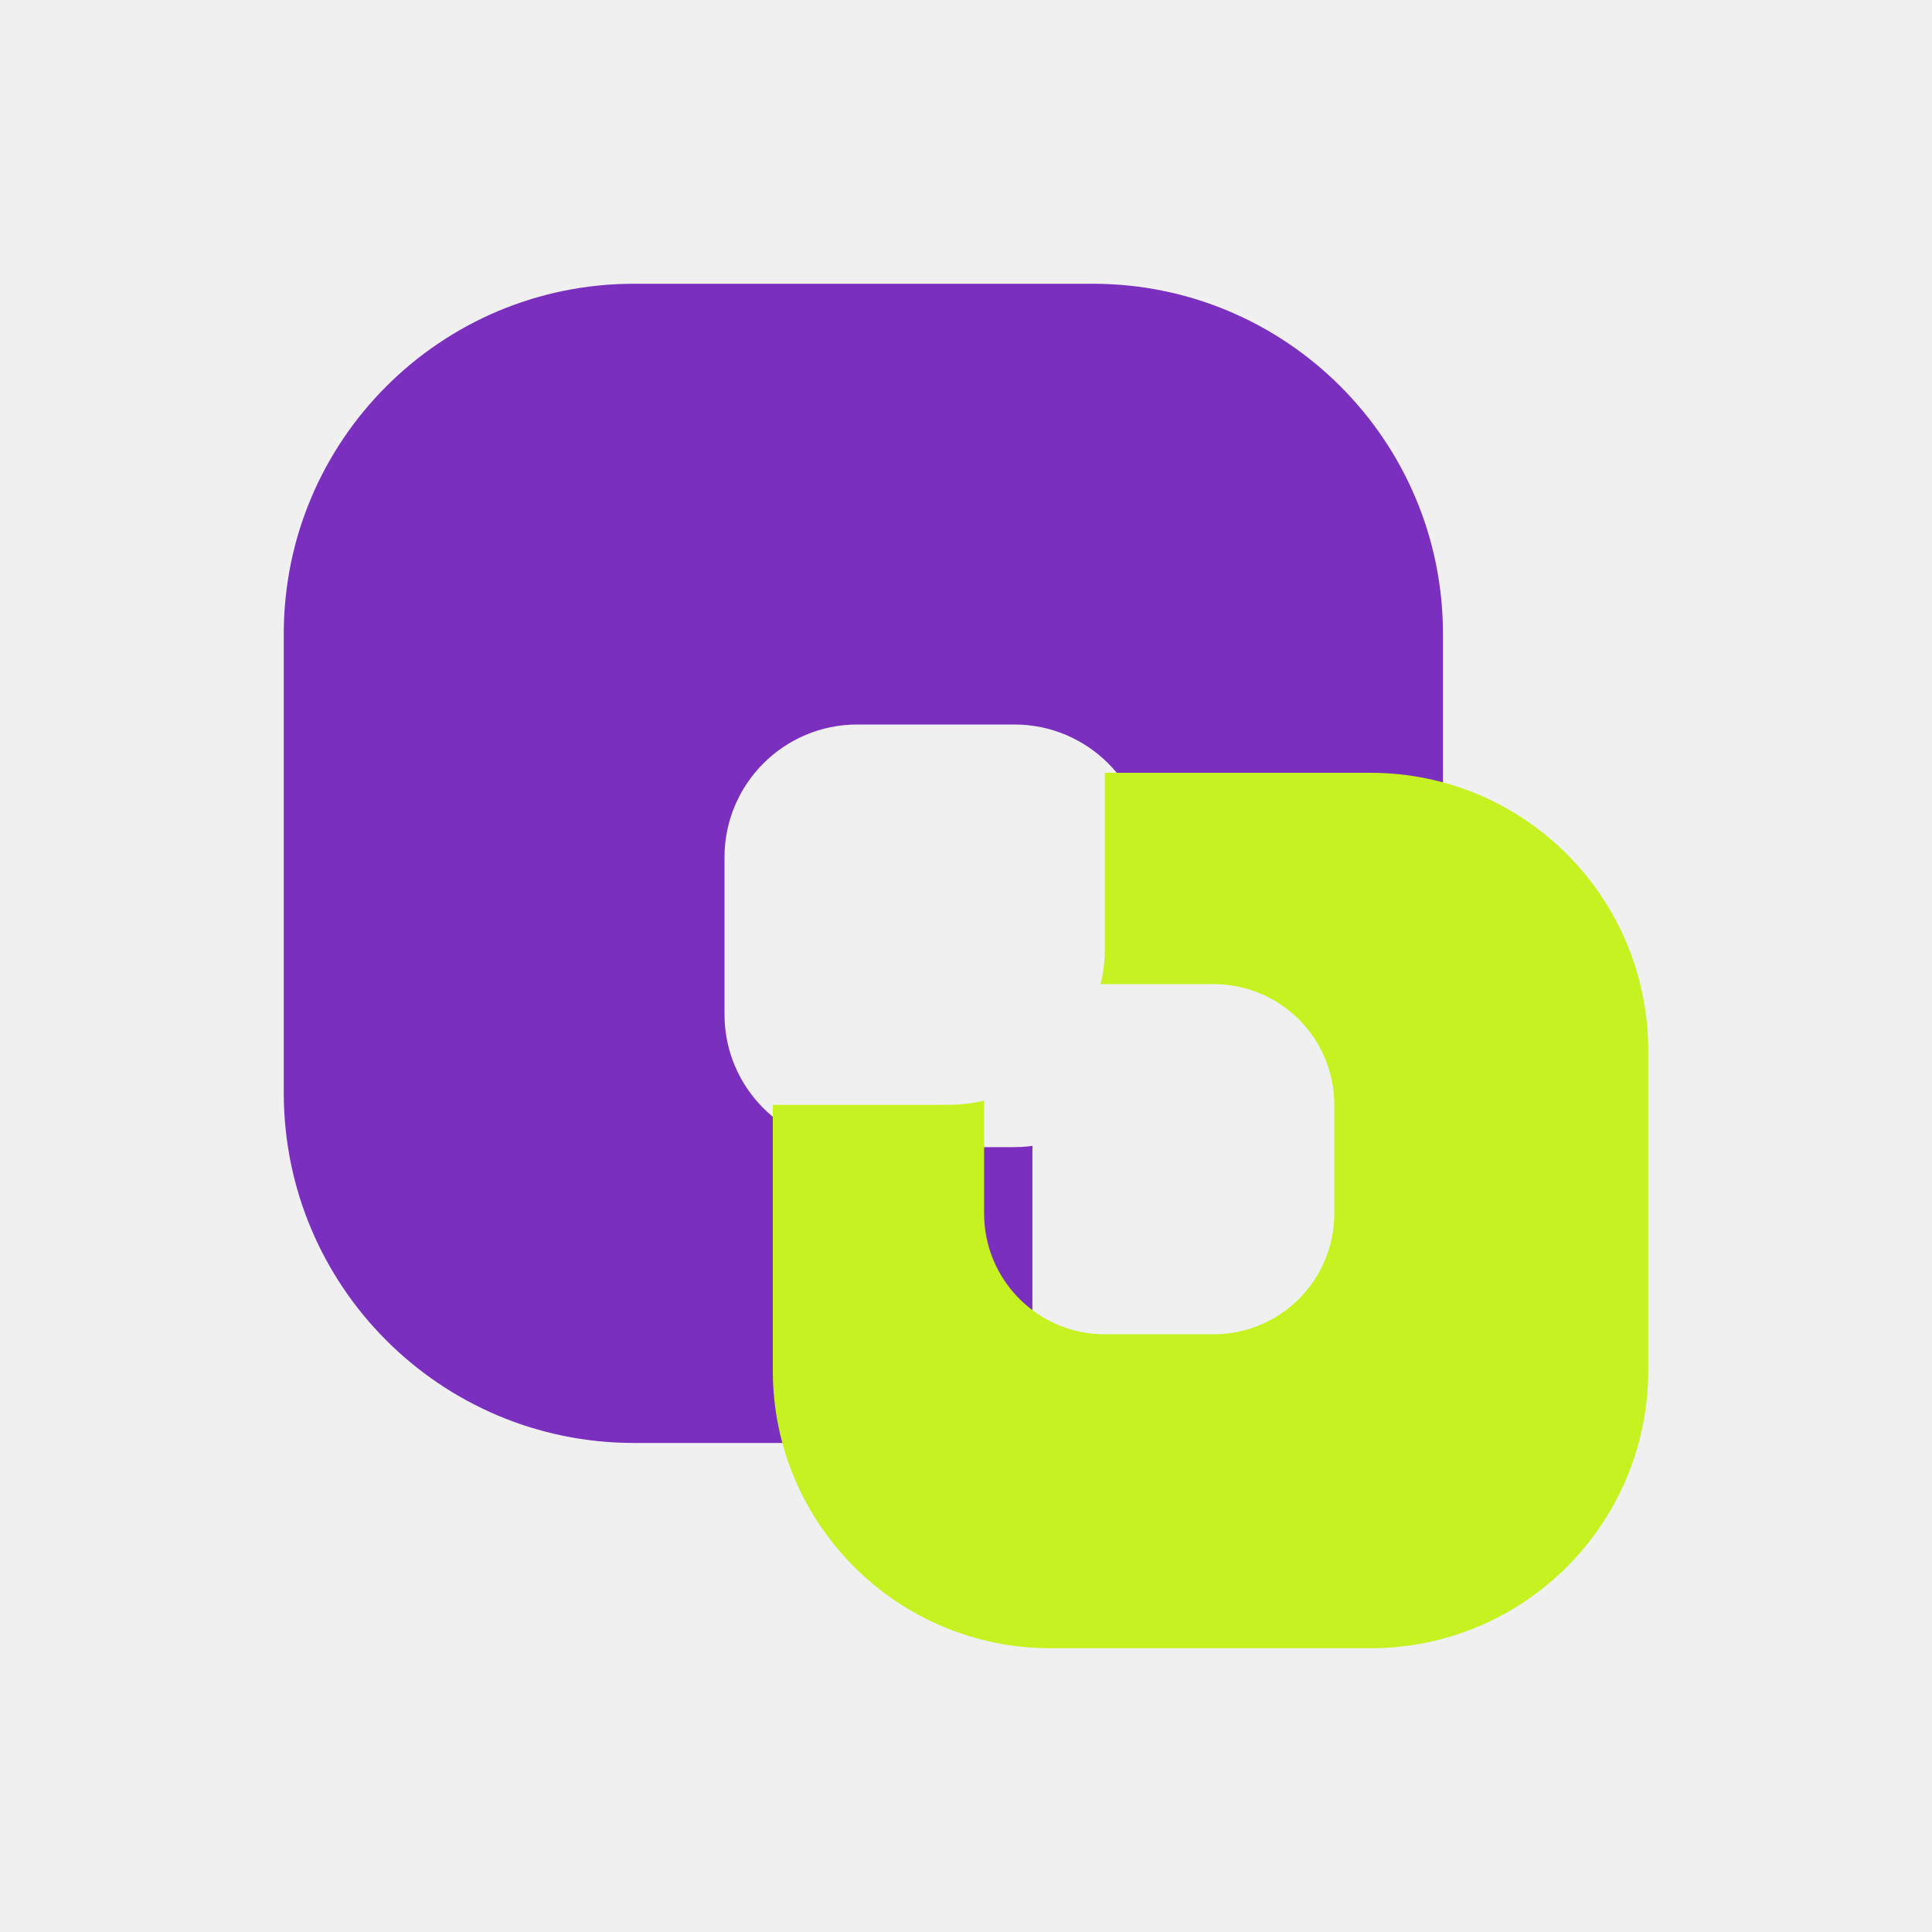
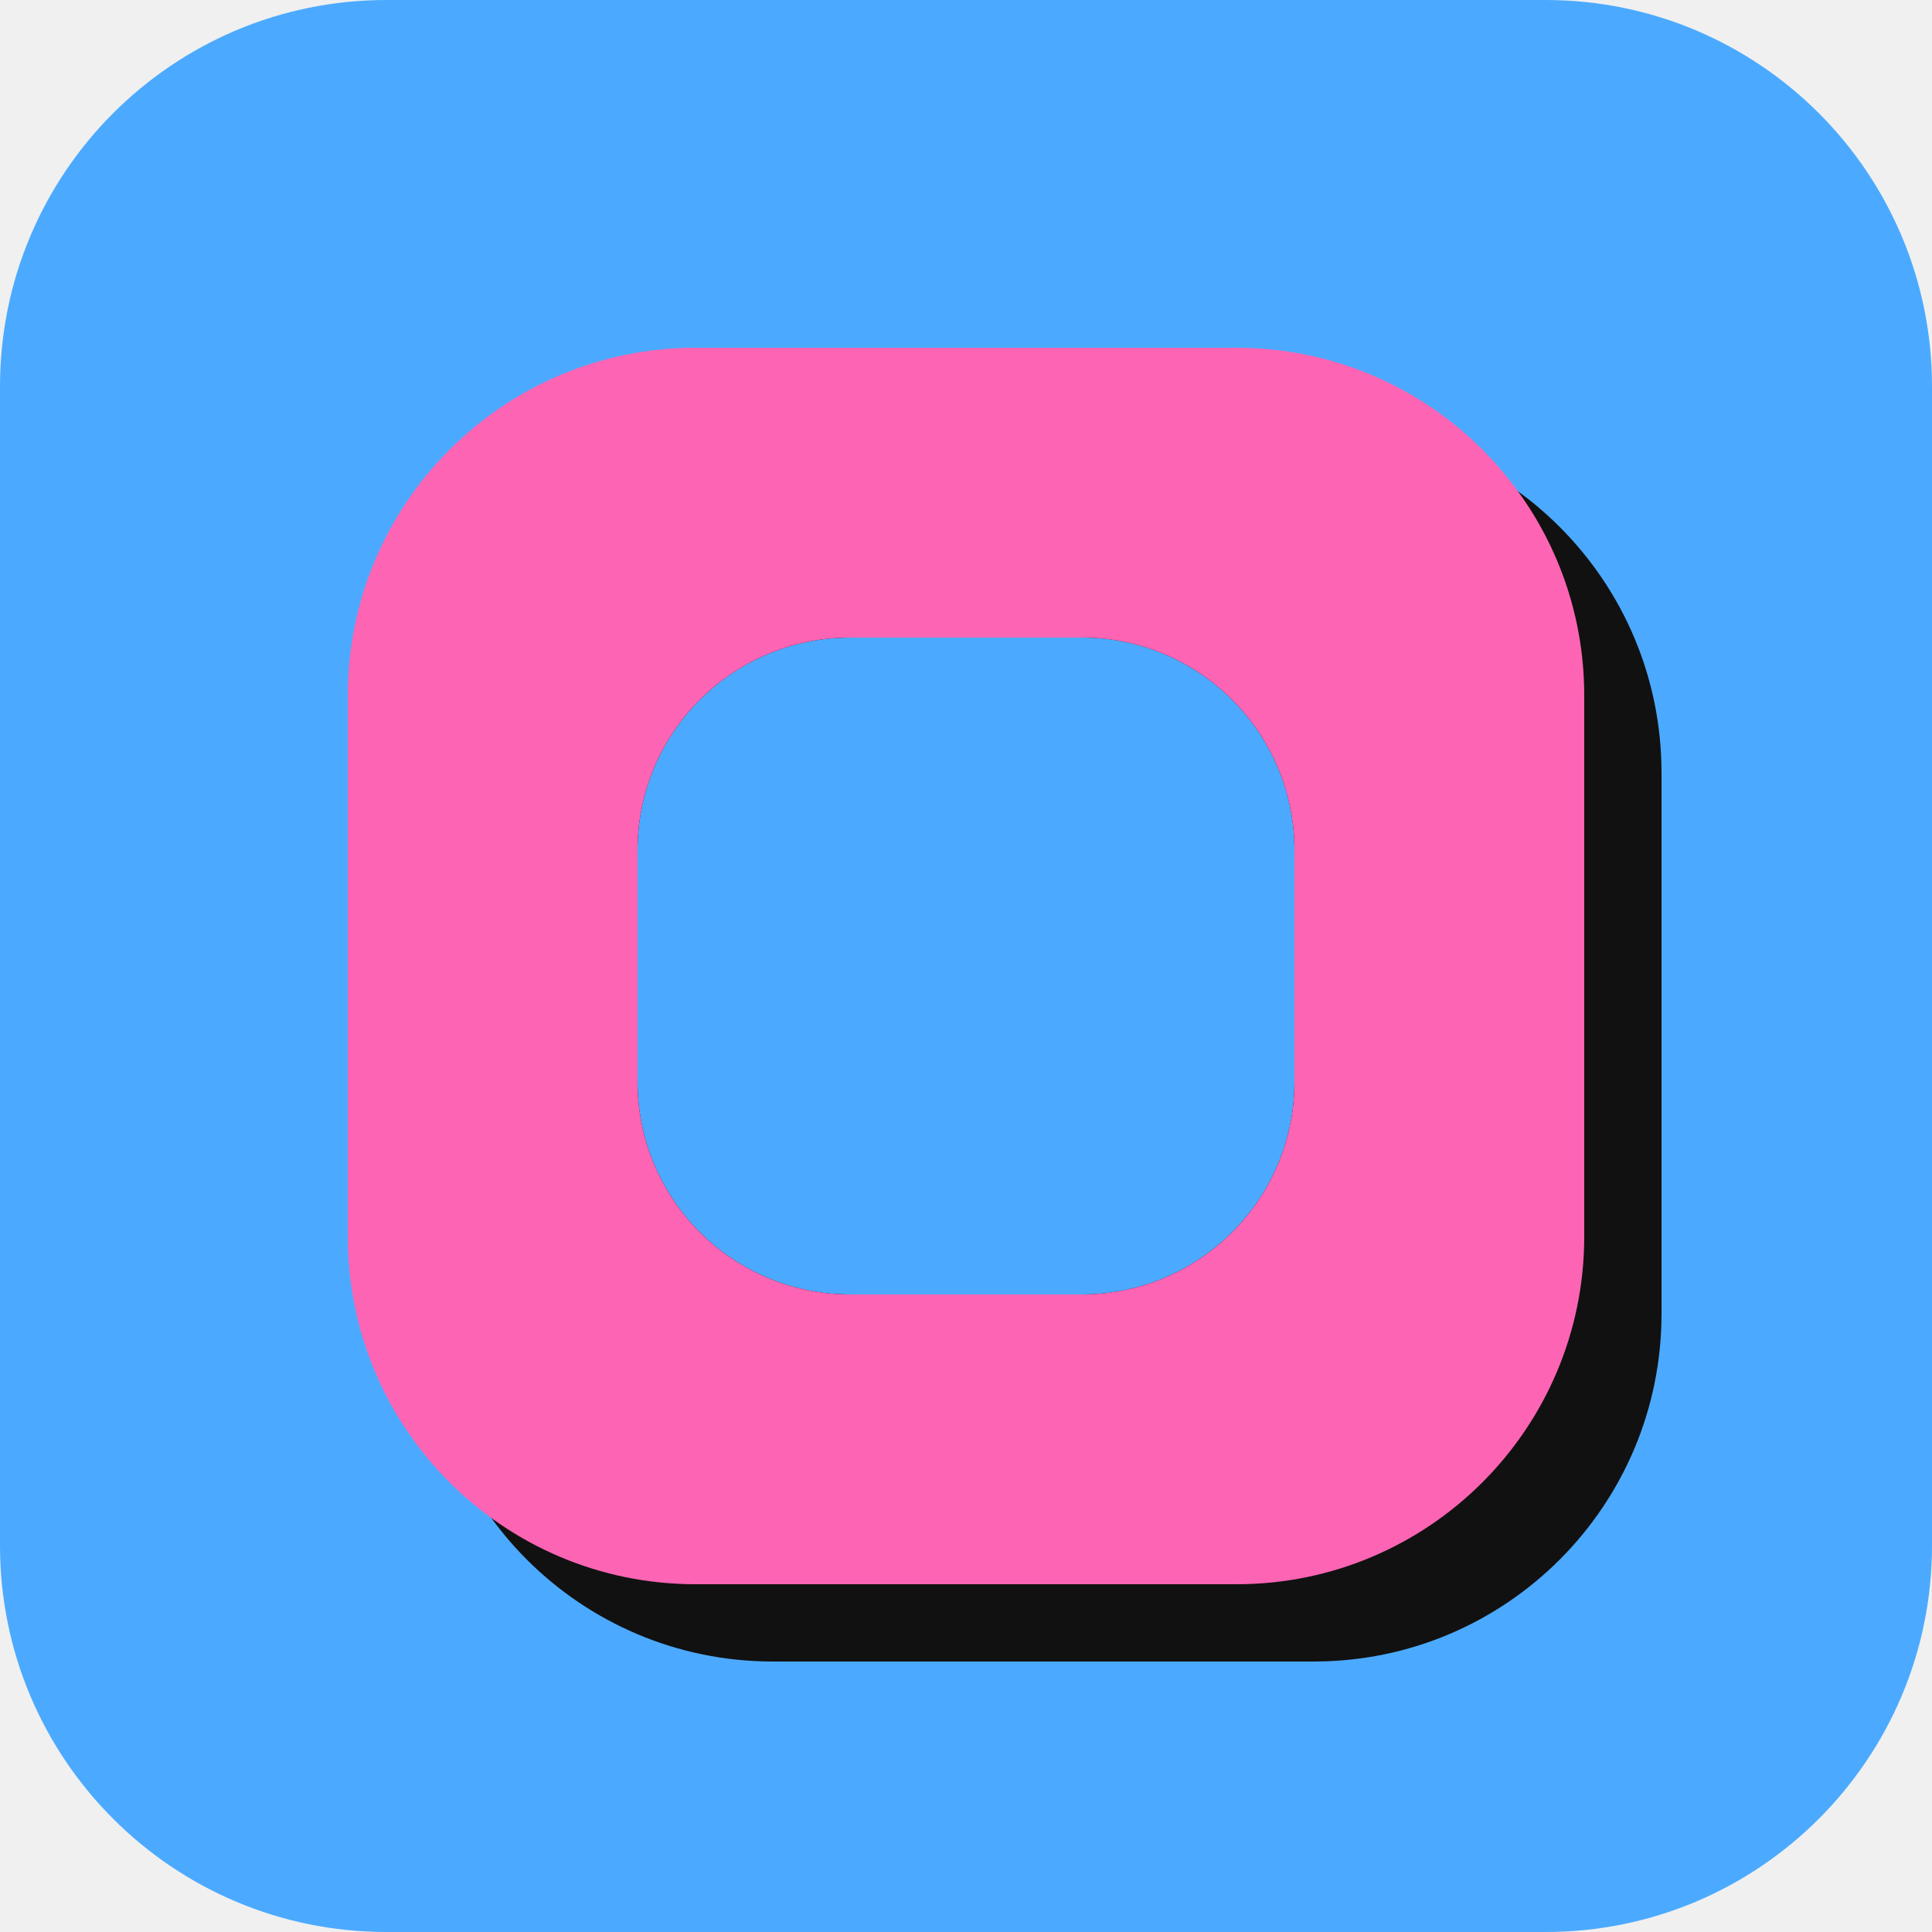
- <svg xmlns="http://www.w3.org/2000/svg" width="32" height="32" viewBox="0 0 32 32">
+ <svg xmlns="http://www.w3.org/2000/svg" viewBox="0 0 100 100">
  <defs>
-     <mask id="favicon-violet-interlock">
-       <rect width="32" height="32" fill="black" />
-       <rect x="4.7" y="4.7" width="19.2" height="19.2" rx="5.8" fill="white" />
-       <rect x="12" y="12" width="7" height="7" rx="2.2" fill="black" />
-       <rect x="17.1" y="15.1" width="10.5" height="12.2" rx="4" fill="black" />
-     </mask>
-     <mask id="favicon-lime-interlock">
-       <rect width="32" height="32" fill="black" />
-       <rect x="12.8" y="12.8" width="14.5" height="14.5" rx="4.6" fill="white" />
-       <rect x="16.3" y="16.3" width="5.8" height="5.8" rx="2" fill="black" />
-       <rect x="10.2" y="10.2" width="8.1" height="8.1" rx="2.6" fill="black" />
+     <mask id="o-mask">
+       <rect width="100" height="100" fill="white" />
+       <rect x="33" y="33" width="34" height="34" rx="11" fill="black" />
    </mask>
  </defs>
-   <rect width="32" height="32" fill="#7B2FBE" mask="url(#favicon-violet-interlock)" />
-   <rect width="32" height="32" fill="#C6F221" mask="url(#favicon-lime-interlock)" />
+   <rect width="100" height="100" rx="20" fill="#4baaff" />
+   <rect x="22" y="22" width="64" height="64" rx="18" fill="#111111" mask="url(#o-mask)" />
+   <rect x="18" y="18" width="64" height="64" rx="18" fill="#fd64b3" mask="url(#o-mask)" />
</svg>
